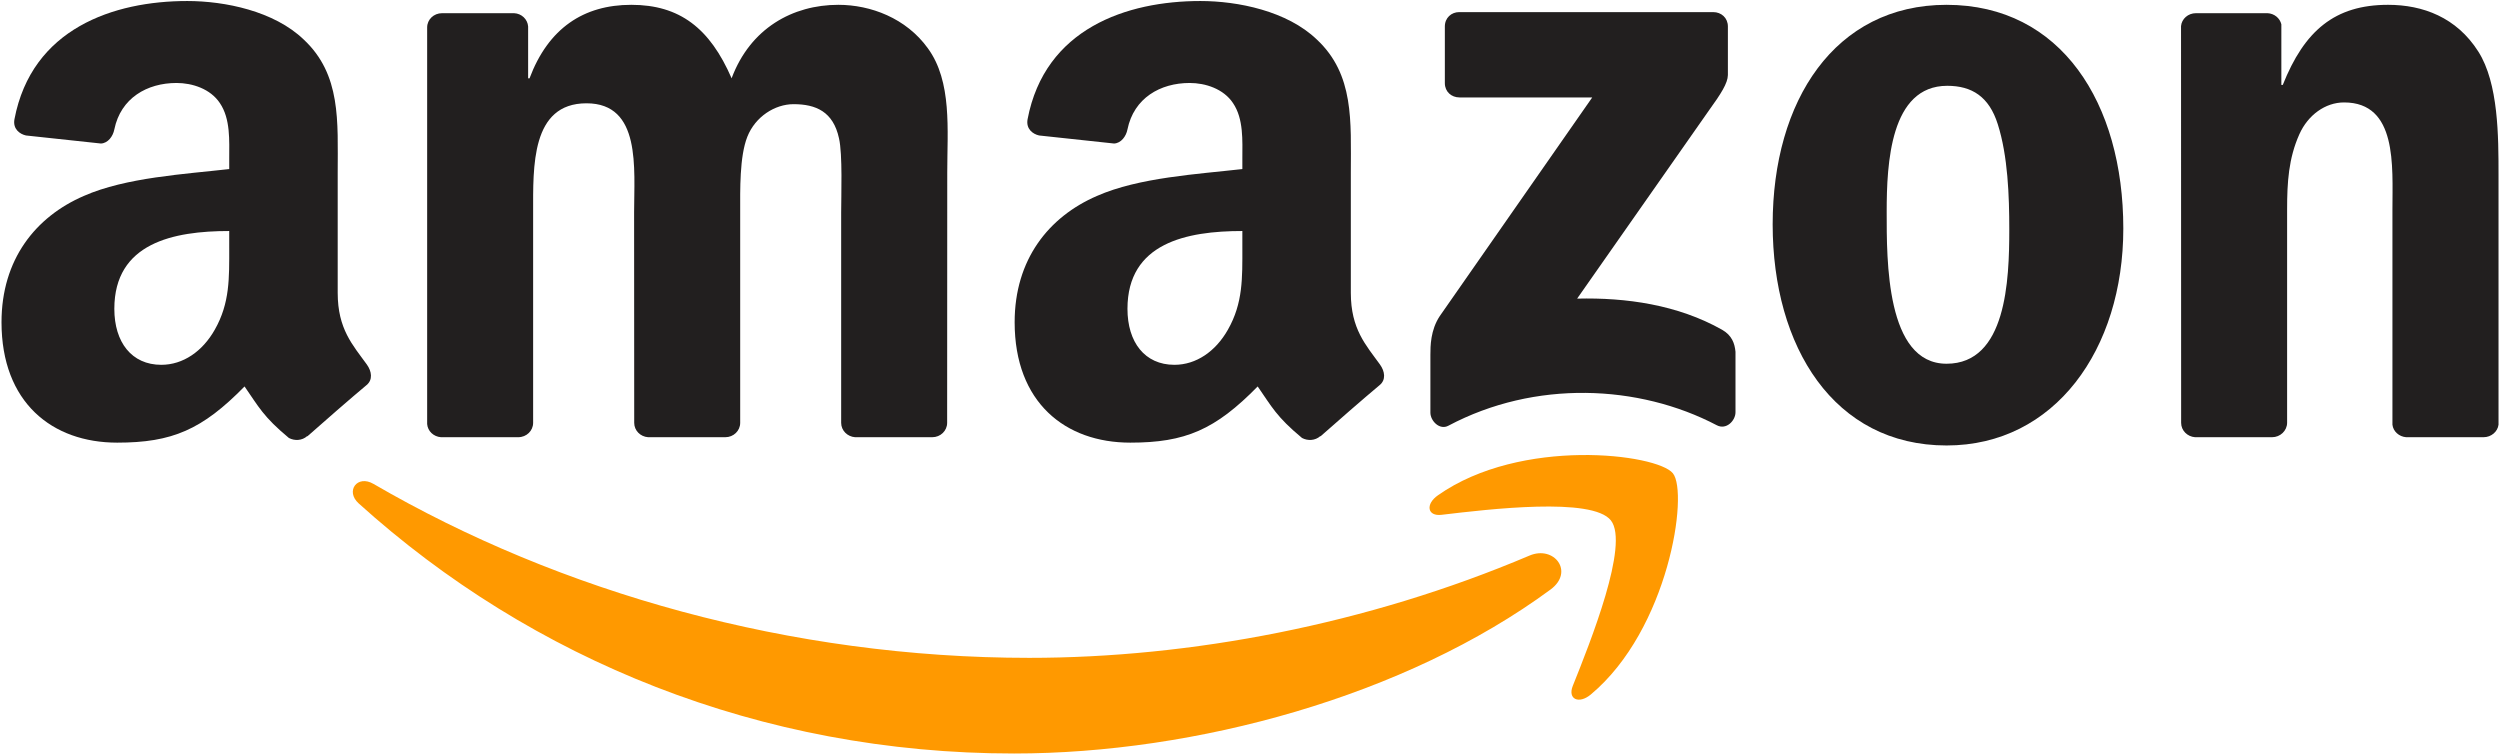
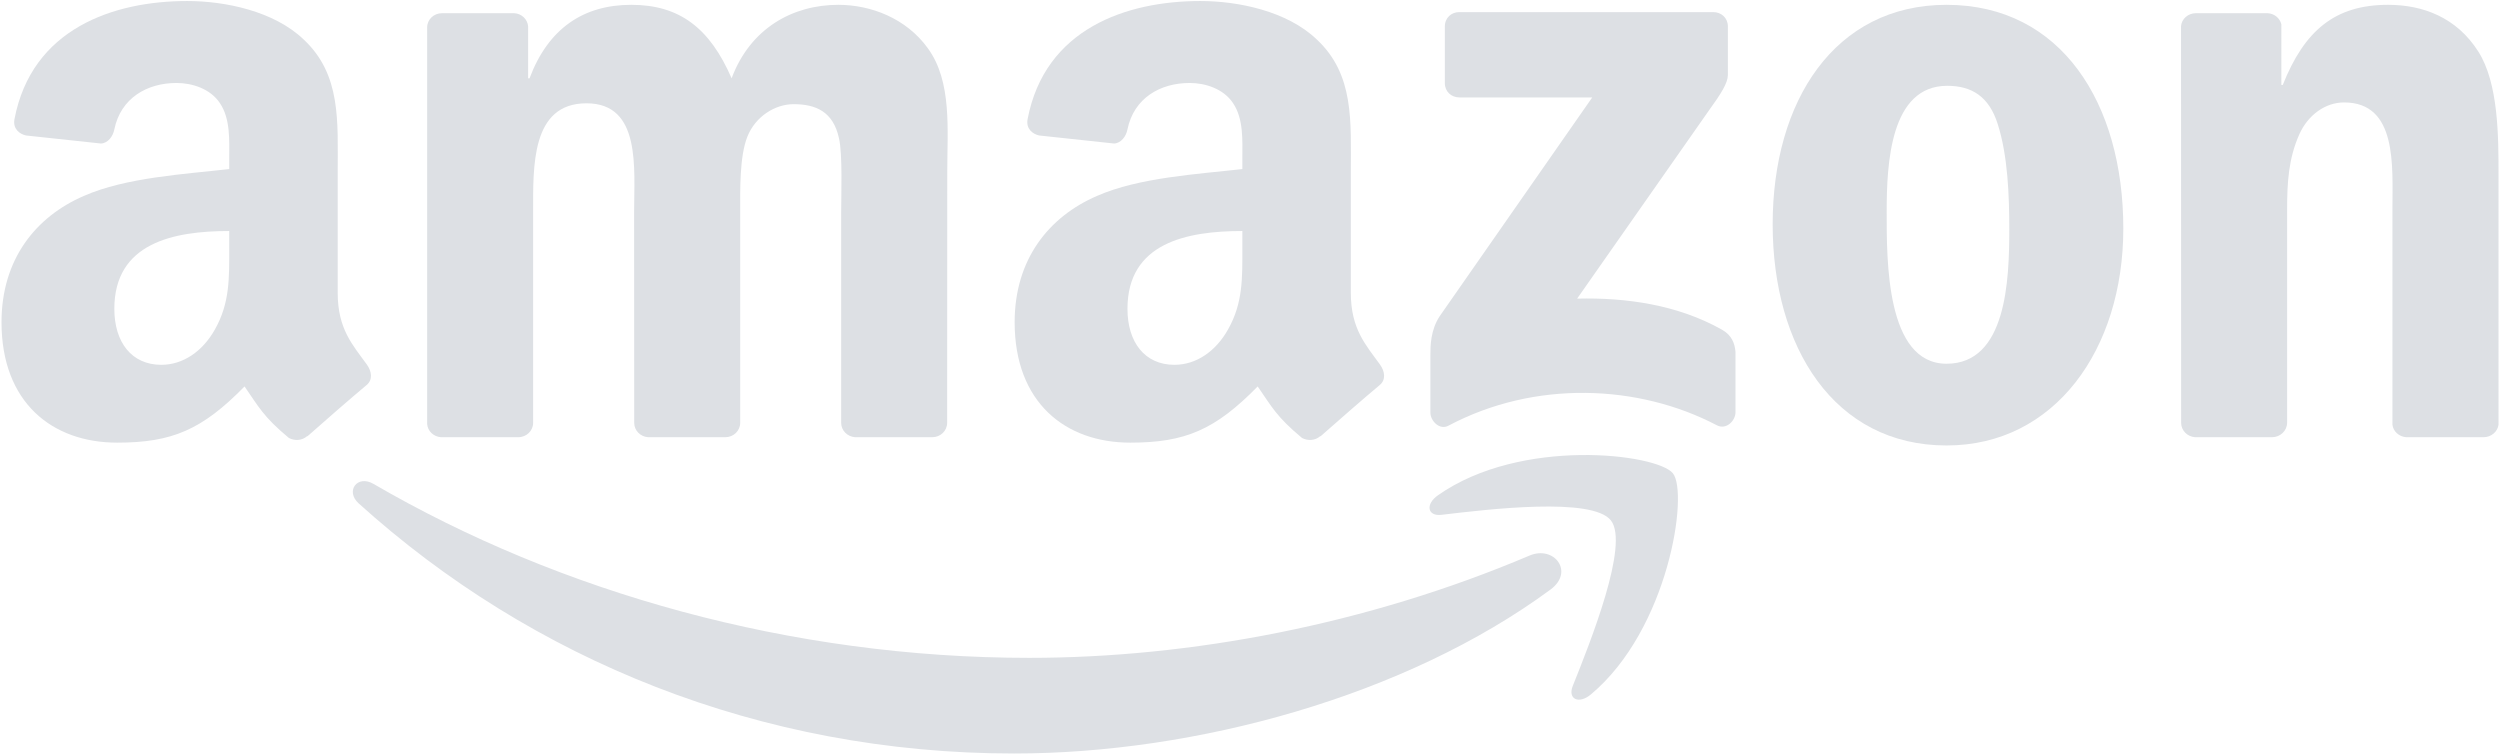
- <svg xmlns="http://www.w3.org/2000/svg" xmlns:xlink="http://www.w3.org/1999/xlink" version="1.1" width="603" height="182" style="fill:#221f1f" id="svg1936">
-   <path d="m 374.006,142.184 c -34.999,25.797 -85.729,39.561 -129.406,39.561 -61.243,0 -116.377,-22.651 -158.088,-60.325 -3.277,-2.963 -0.341,-7 3.592,-4.693 45.014,26.191 100.673,41.947 158.166,41.947 38.775,0 81.43,-8.022 120.65,-24.67 5.925,-2.517 10.88,3.88 5.086,8.18" id="path8" style="fill:#ff9900" />
-   <path d="m 388.557,125.536 c -4.457,-5.715 -29.573,-2.7 -40.846,-1.363 -3.434,0.419 -3.959,-2.569 -0.865,-4.719 20.003,-14.078 52.827,-10.015 56.655,-5.296 3.828,4.745 -0.996,37.647 -19.794,53.351 -2.884,2.412 -5.637,1.127 -4.352,-2.071 4.221,-10.539 13.685,-34.161 9.202,-39.902" id="path10" style="fill:#ff9900" />
-   <path d="M 348.497,20.066 V 6.381 c 0,-2.071 1.573,-3.461 3.461,-3.461 h 61.269 c 1.966,0 3.539,1.416 3.539,3.461 v 11.719 c -0.026,1.966 -1.678,4.536 -4.614,8.599 l -31.749,45.329 c 11.798,-0.288 24.251,1.468 34.947,7.498 2.412,1.363 3.067,3.356 3.251,5.322 V 99.451 c 0,1.992 -2.202,4.326 -4.509,3.12 -18.85,-9.884 -43.887,-10.959 -64.729,0.105 -2.124,1.154 -4.352,-1.154 -4.352,-3.146 V 85.661 c 0,-2.228 0.026,-6.03 2.255,-9.412 l 36.782,-52.748 h -32.011 c -1.966,0 -3.539,-1.389 -3.539,-3.434" id="path12" />
-   <path d="m 124.999,105.454 h -18.64 c -1.783,-0.131 -3.198,-1.468 -3.33,-3.172 V 6.617 c 0,-1.914 1.599,-3.434 3.592,-3.434 h 17.382 c 1.809,0.079 3.251,1.468 3.382,3.198 v 12.505 h 0.341 c 4.536,-12.086 13.056,-17.723 24.539,-17.723 11.666,0 18.955,5.637 24.198,17.723 4.509,-12.086 14.76,-17.723 25.745,-17.723 7.813,0 16.359,3.225 21.576,10.461 5.899,8.049 4.693,19.741 4.693,29.992 l -0.026,60.377 c 0,1.914 -1.599,3.461 -3.592,3.461 h -18.614 c -1.861,-0.131 -3.356,-1.625 -3.356,-3.461 V 51.29 c 0,-4.037 0.367,-14.105 -0.524,-17.932 -1.389,-6.423 -5.558,-8.232 -10.959,-8.232 -4.509,0 -9.228,3.015 -11.142,7.839 -1.914,4.824 -1.73,12.899 -1.73,18.326 v 50.703 c 0,1.914 -1.599,3.461 -3.592,3.461 h -18.614 c -1.888,-0.131 -3.356,-1.625 -3.356,-3.461 L 152.946,51.29 c 0,-10.67 1.757,-26.374 -11.483,-26.374 -13.397,0 -12.872,15.311 -12.872,26.374 v 50.703 c 0,1.914 -1.599,3.461 -3.592,3.461" id="path14" />
-   <path d="m 469.514,1.164 c 27.659,0 42.629,23.752 42.629,53.954 0,29.179 -16.543,52.329 -42.629,52.329 -27.161,0 -41.947,-23.752 -41.947,-53.351 0,-29.782 14.97,-52.932 41.947,-52.932 m 0.157,19.532 c -13.738,0 -14.603,18.719 -14.603,30.385 0,11.693 -0.184,36.651 14.445,36.651 14.445,0 15.127,-20.135 15.127,-32.404 0,-8.075 -0.341,-17.723 -2.779,-25.378 -2.097,-6.659 -6.266,-9.255 -12.191,-9.255" id="path16" />
-   <path d="M 548.008,105.454 H 529.446 c -1.861,-0.131 -3.356,-1.625 -3.356,-3.461 l -0.026,-95.691 c 0.157,-1.757 1.704,-3.12 3.592,-3.12 h 17.277 c 1.625,0.079 2.962,1.18 3.33,2.674 v 14.629 h 0.341 c 5.217,-13.082 12.532,-19.322 25.404,-19.322 8.363,0 16.517,3.015 21.76,11.273 4.876,7.655 4.876,20.528 4.876,29.782 v 60.22 c -0.21,1.678 -1.757,3.015 -3.592,3.015 h -18.693 c -1.704,-0.131 -3.12,-1.389 -3.303,-3.015 V 50.478 c 0,-10.461 1.206,-25.771 -11.667,-25.771 -4.535,0 -8.704,3.041 -10.775,7.655 -2.622,5.846 -2.962,11.667 -2.962,18.116 v 51.516 c -0.026,1.914 -1.652,3.461 -3.644,3.461" id="path18" />
-   <use xlink:href="#path30" transform="translate(244.3672)" id="use28" />
-   <path d="M 55.288,59.758 V 55.721 c -13.475,0 -27.711,2.884 -27.711,18.771 0,8.049 4.168,13.502 11.326,13.502 5.243,0 9.936,-3.225 12.899,-8.468 3.67,-6.449 3.487,-12.505 3.487,-19.767 m 18.797,45.434 c -1.232,1.101 -3.015,1.18 -4.404,0.446 -6.187,-5.138 -7.288,-7.524 -10.696,-12.427 -10.225,10.434 -17.46,13.554 -30.726,13.554 -15.678,0 -27.895,-9.674 -27.895,-29.048 0,-15.127 8.206,-25.43 19.872,-30.464 10.12,-4.457 24.251,-5.243 35.052,-6.476 v -2.412 c 0,-4.431 0.341,-9.674 -2.255,-13.502 -2.281,-3.434 -6.633,-4.85 -10.461,-4.85 -7.105,0 -13.449,3.644 -14.996,11.195 -0.315,1.678 -1.547,3.33 -3.225,3.408 L 6.263,32.676 C 4.742,32.335 3.064,31.103 3.484,28.77 7.652,6.853 27.446,0.246 45.169,0.246 c 9.071,0 20.921,2.412 28.078,9.281 9.071,8.468 8.206,19.767 8.206,32.063 v 29.048 c 0,8.73 3.618,12.558 7.026,17.277 1.206,1.678 1.468,3.697 -0.052,4.955 -3.801,3.172 -10.565,9.071 -14.288,12.374 l -0.052,-0.052" id="path30" />
+ <svg xmlns="http://www.w3.org/2000/svg" viewBox="0 0 603 182">
+   <g fill="#DDE0E4">
+     <path d="m 374.006,142.184 c -34.999,25.797 -85.729,39.561 -129.406,39.561 -61.243,0 -116.377,-22.651 -158.088,-60.325 -3.277,-2.963 -0.341,-7 3.592,-4.693 45.014,26.191 100.673,41.947 158.166,41.947 38.775,0 81.43,-8.022 120.65,-24.67 5.925,-2.517 10.88,3.88 5.086,8.18" />
+     <path d="m 388.557,125.536 c -4.457,-5.715 -29.573,-2.7 -40.846,-1.363 -3.434,0.419 -3.959,-2.569 -0.865,-4.719 20.003,-14.078 52.827,-10.015 56.655,-5.296 3.828,4.745 -0.996,37.647 -19.794,53.351 -2.884,2.412 -5.637,1.127 -4.352,-2.071 4.221,-10.539 13.685,-34.161 9.202,-39.902" />
+     <path d="M 348.497,20.066 V 6.381 c 0,-2.071 1.573,-3.461 3.461,-3.461 h 61.269 c 1.966,0 3.539,1.416 3.539,3.461 v 11.719 c -0.026,1.966 -1.678,4.536 -4.614,8.599 l -31.749,45.329 c 11.798,-0.288 24.251,1.468 34.947,7.498 2.412,1.363 3.067,3.356 3.251,5.322 V 99.451 c 0,1.992 -2.202,4.326 -4.509,3.12 -18.85,-9.884 -43.887,-10.959 -64.729,0.105 -2.124,1.154 -4.352,-1.154 -4.352,-3.146 V 85.661 c 0,-2.228 0.026,-6.03 2.255,-9.412 l 36.782,-52.748 h -32.011 c -1.966,0 -3.539,-1.389 -3.539,-3.434" />
+     <path d="m 124.999,105.454 h -18.64 c -1.783,-0.131 -3.198,-1.468 -3.33,-3.172 V 6.617 c 0,-1.914 1.599,-3.434 3.592,-3.434 h 17.382 c 1.809,0.079 3.251,1.468 3.382,3.198 v 12.505 h 0.341 c 4.536,-12.086 13.056,-17.723 24.539,-17.723 11.666,0 18.955,5.637 24.198,17.723 4.509,-12.086 14.76,-17.723 25.745,-17.723 7.813,0 16.359,3.225 21.576,10.461 5.899,8.049 4.693,19.741 4.693,29.992 l -0.026,60.377 c 0,1.914 -1.599,3.461 -3.592,3.461 h -18.614 c -1.861,-0.131 -3.356,-1.625 -3.356,-3.461 V 51.29 c 0,-4.037 0.367,-14.105 -0.524,-17.932 -1.389,-6.423 -5.558,-8.232 -10.959,-8.232 -4.509,0 -9.228,3.015 -11.142,7.839 -1.914,4.824 -1.73,12.899 -1.73,18.326 v 50.703 c 0,1.914 -1.599,3.461 -3.592,3.461 h -18.614 c -1.888,-0.131 -3.356,-1.625 -3.356,-3.461 L 152.946,51.29 c 0,-10.67 1.757,-26.374 -11.483,-26.374 -13.397,0 -12.872,15.311 -12.872,26.374 v 50.703 c 0,1.914 -1.599,3.461 -3.592,3.461" />
+     <path d="m 469.514,1.164 c 27.659,0 42.629,23.752 42.629,53.954 0,29.179 -16.543,52.329 -42.629,52.329 -27.161,0 -41.947,-23.752 -41.947,-53.351 0,-29.782 14.97,-52.932 41.947,-52.932 m 0.157,19.532 c -13.738,0 -14.603,18.719 -14.603,30.385 0,11.693 -0.184,36.651 14.445,36.651 14.445,0 15.127,-20.135 15.127,-32.404 0,-8.075 -0.341,-17.723 -2.779,-25.378 -2.097,-6.659 -6.266,-9.255 -12.191,-9.255" />
+     <path d="M 548.008,105.454 H 529.446 c -1.861,-0.131 -3.356,-1.625 -3.356,-3.461 l -0.026,-95.691 c 0.157,-1.757 1.704,-3.12 3.592,-3.12 h 17.277 c 1.625,0.079 2.962,1.18 3.33,2.674 v 14.629 h 0.341 c 5.217,-13.082 12.532,-19.322 25.404,-19.322 8.363,0 16.517,3.015 21.76,11.273 4.876,7.655 4.876,20.528 4.876,29.782 v 60.22 c -0.21,1.678 -1.757,3.015 -3.592,3.015 h -18.693 c -1.704,-0.131 -3.12,-1.389 -3.303,-3.015 V 50.478 c 0,-10.461 1.206,-25.771 -11.667,-25.771 -4.535,0 -8.704,3.041 -10.775,7.655 -2.622,5.846 -2.962,11.667 -2.962,18.116 v 51.516 c -0.026,1.914 -1.652,3.461 -3.644,3.461" />
+     <path d="M 55.288,59.758 V 55.721 c -13.475,0 -27.711,2.884 -27.711,18.771 0,8.049 4.168,13.502 11.326,13.502 5.243,0 9.936,-3.225 12.899,-8.468 3.67,-6.449 3.487,-12.505 3.487,-19.767 m 18.797,45.434 c -1.232,1.101 -3.015,1.18 -4.404,0.446 -6.187,-5.138 -7.288,-7.524 -10.696,-12.427 -10.225,10.434 -17.46,13.554 -30.726,13.554 -15.678,0 -27.895,-9.674 -27.895,-29.048 0,-15.127 8.206,-25.43 19.872,-30.464 10.12,-4.457 24.251,-5.243 35.052,-6.476 v -2.412 c 0,-4.431 0.341,-9.674 -2.255,-13.502 -2.281,-3.434 -6.633,-4.85 -10.461,-4.85 -7.105,0 -13.449,3.644 -14.996,11.195 -0.315,1.678 -1.547,3.33 -3.225,3.408 L 6.263,32.676 C 4.742,32.335 3.064,31.103 3.484,28.77 7.652,6.853 27.446,0.246 45.169,0.246 c 9.071,0 20.921,2.412 28.078,9.281 9.071,8.468 8.206,19.767 8.206,32.063 v 29.048 c 0,8.73 3.618,12.558 7.026,17.277 1.206,1.678 1.468,3.697 -0.052,4.955 -3.801,3.172 -10.565,9.071 -14.288,12.374 l -0.052,-0.052" />
+     <path transform="translate(244.3672)" d="M 55.288,59.758 V 55.721 c -13.475,0 -27.711,2.884 -27.711,18.771 0,8.049 4.168,13.502 11.326,13.502 5.243,0 9.936,-3.225 12.899,-8.468 3.67,-6.449 3.487,-12.505 3.487,-19.767 m 18.797,45.434 c -1.232,1.101 -3.015,1.18 -4.404,0.446 -6.187,-5.138 -7.288,-7.524 -10.696,-12.427 -10.225,10.434 -17.46,13.554 -30.726,13.554 -15.678,0 -27.895,-9.674 -27.895,-29.048 0,-15.127 8.206,-25.43 19.872,-30.464 10.12,-4.457 24.251,-5.243 35.052,-6.476 v -2.412 c 0,-4.431 0.341,-9.674 -2.255,-13.502 -2.281,-3.434 -6.633,-4.85 -10.461,-4.85 -7.105,0 -13.449,3.644 -14.996,11.195 -0.315,1.678 -1.547,3.33 -3.225,3.408 L 6.263,32.676 C 4.742,32.335 3.064,31.103 3.484,28.77 7.652,6.853 27.446,0.246 45.169,0.246 c 9.071,0 20.921,2.412 28.078,9.281 9.071,8.468 8.206,19.767 8.206,32.063 v 29.048 c 0,8.73 3.618,12.558 7.026,17.277 1.206,1.678 1.468,3.697 -0.052,4.955 -3.801,3.172 -10.565,9.071 -14.288,12.374 l -0.052,-0.052" />
+   </g>
</svg>
